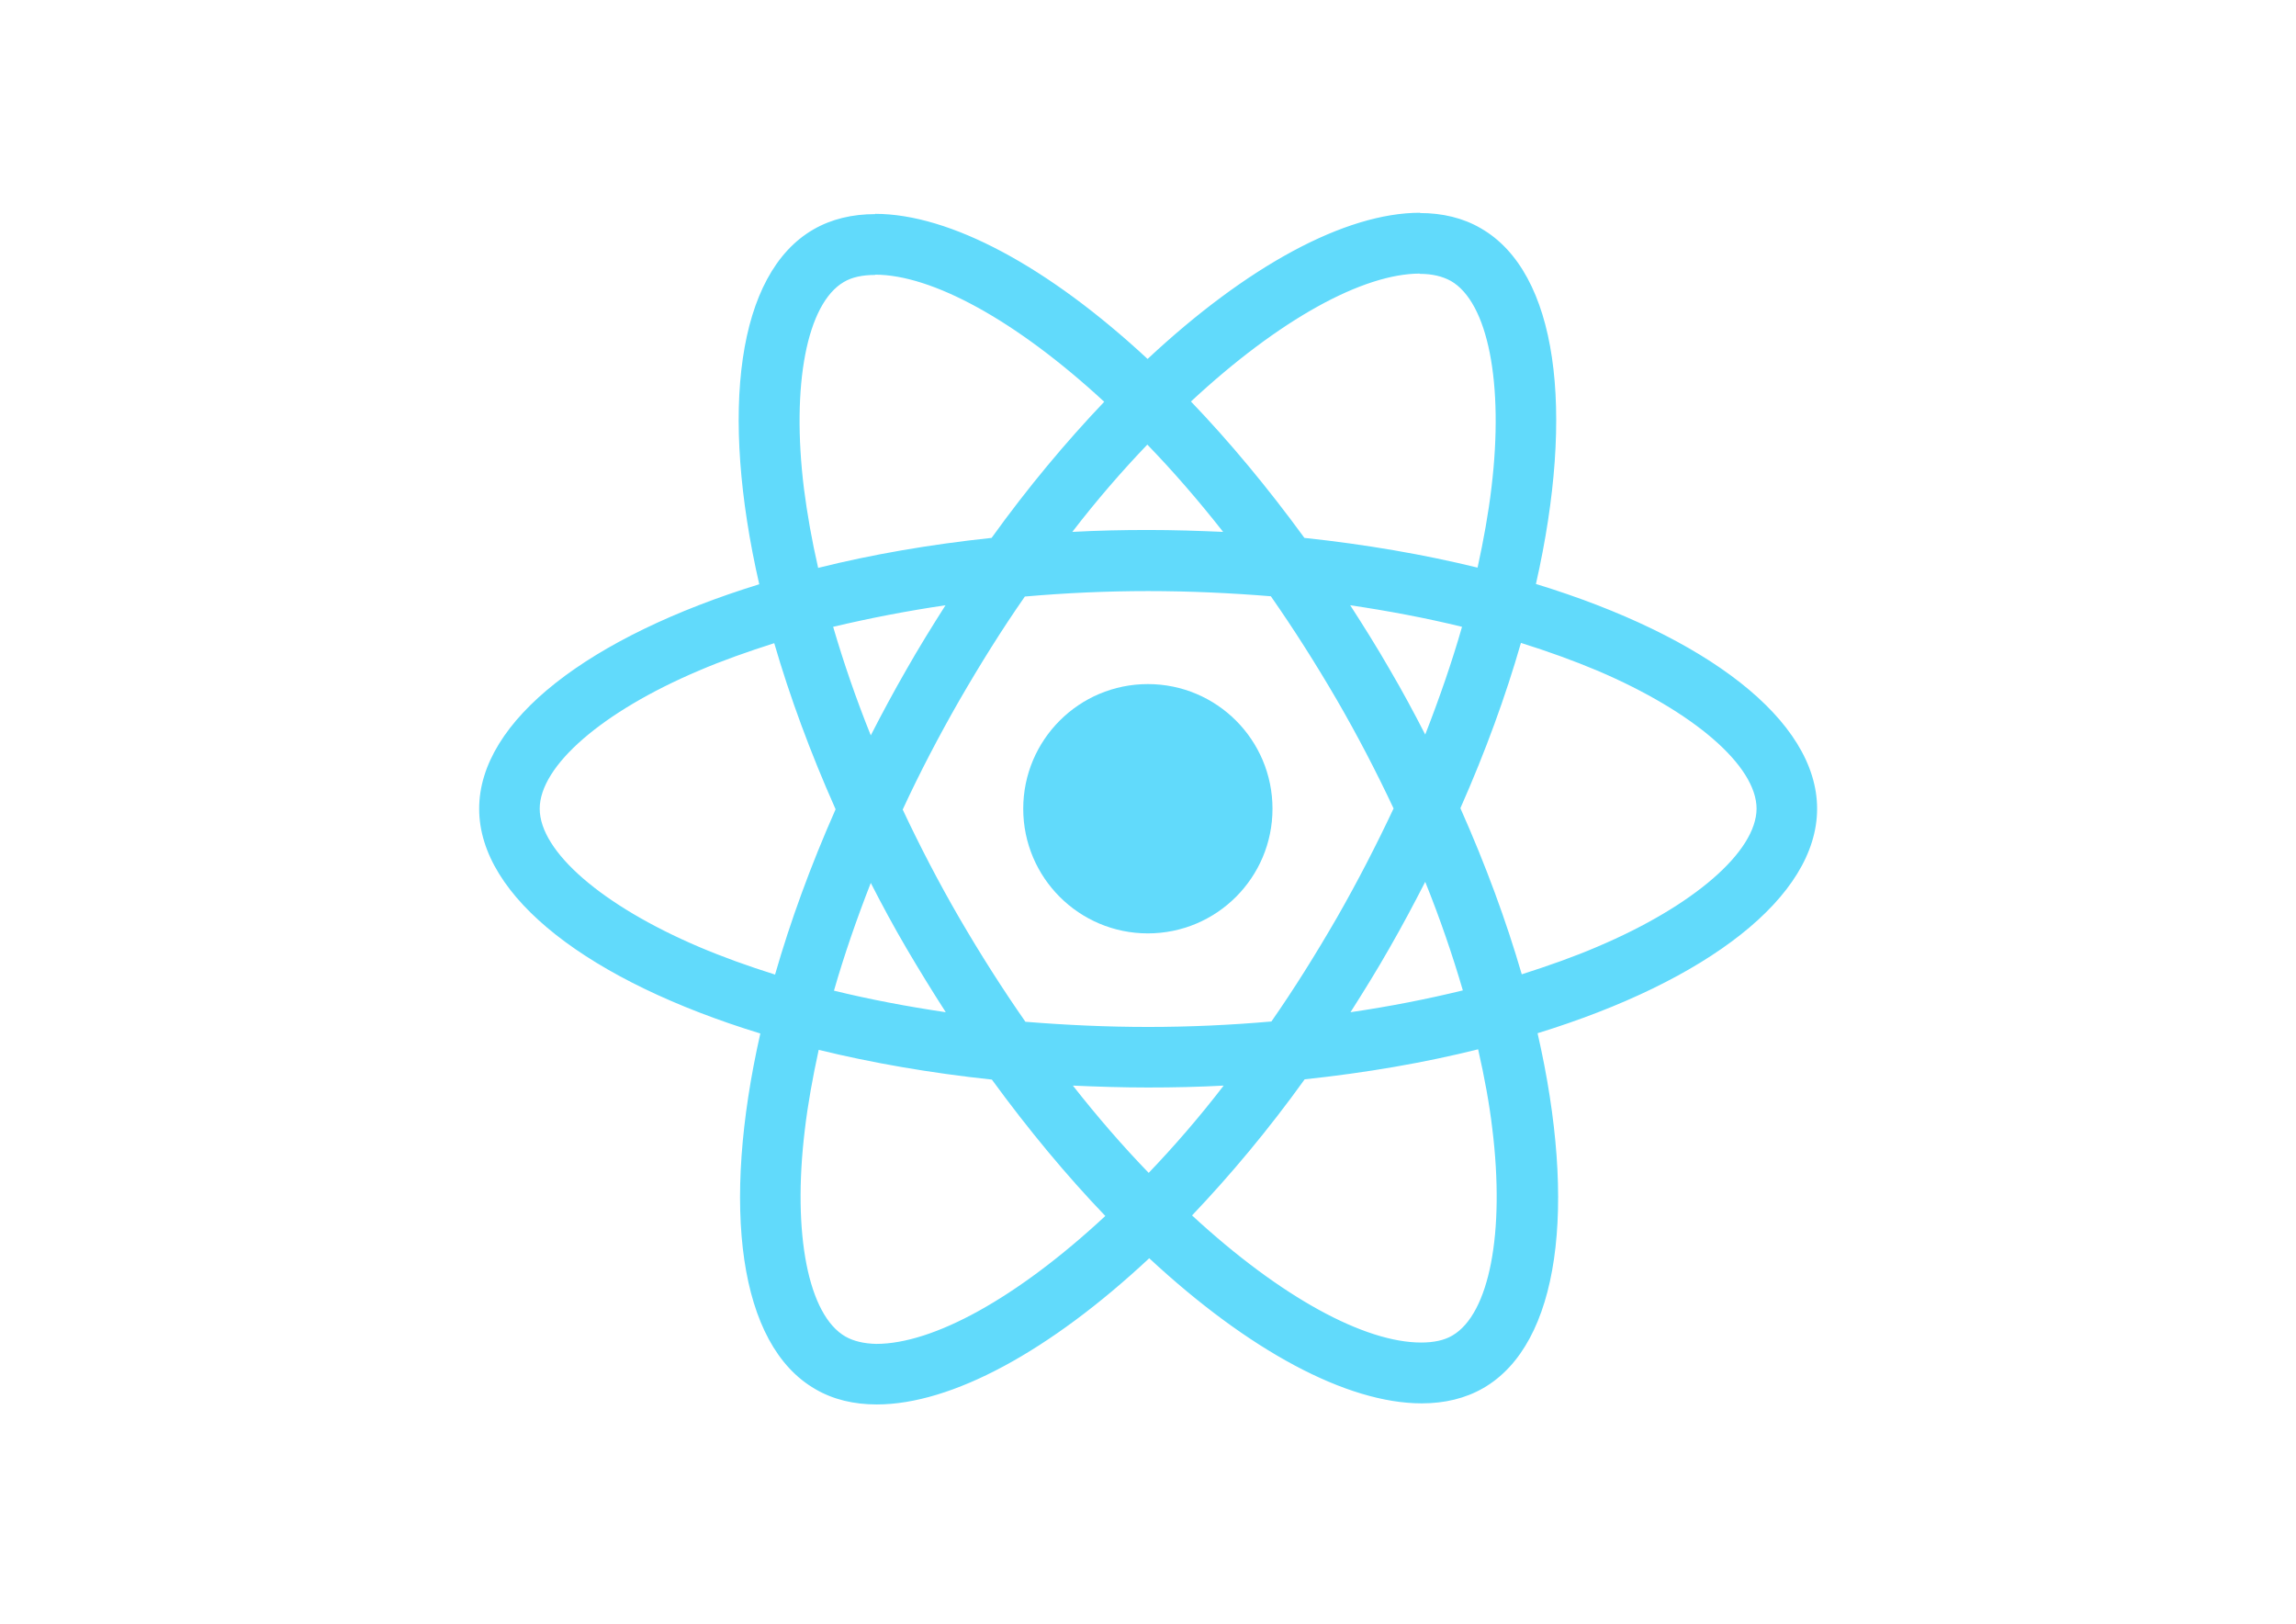
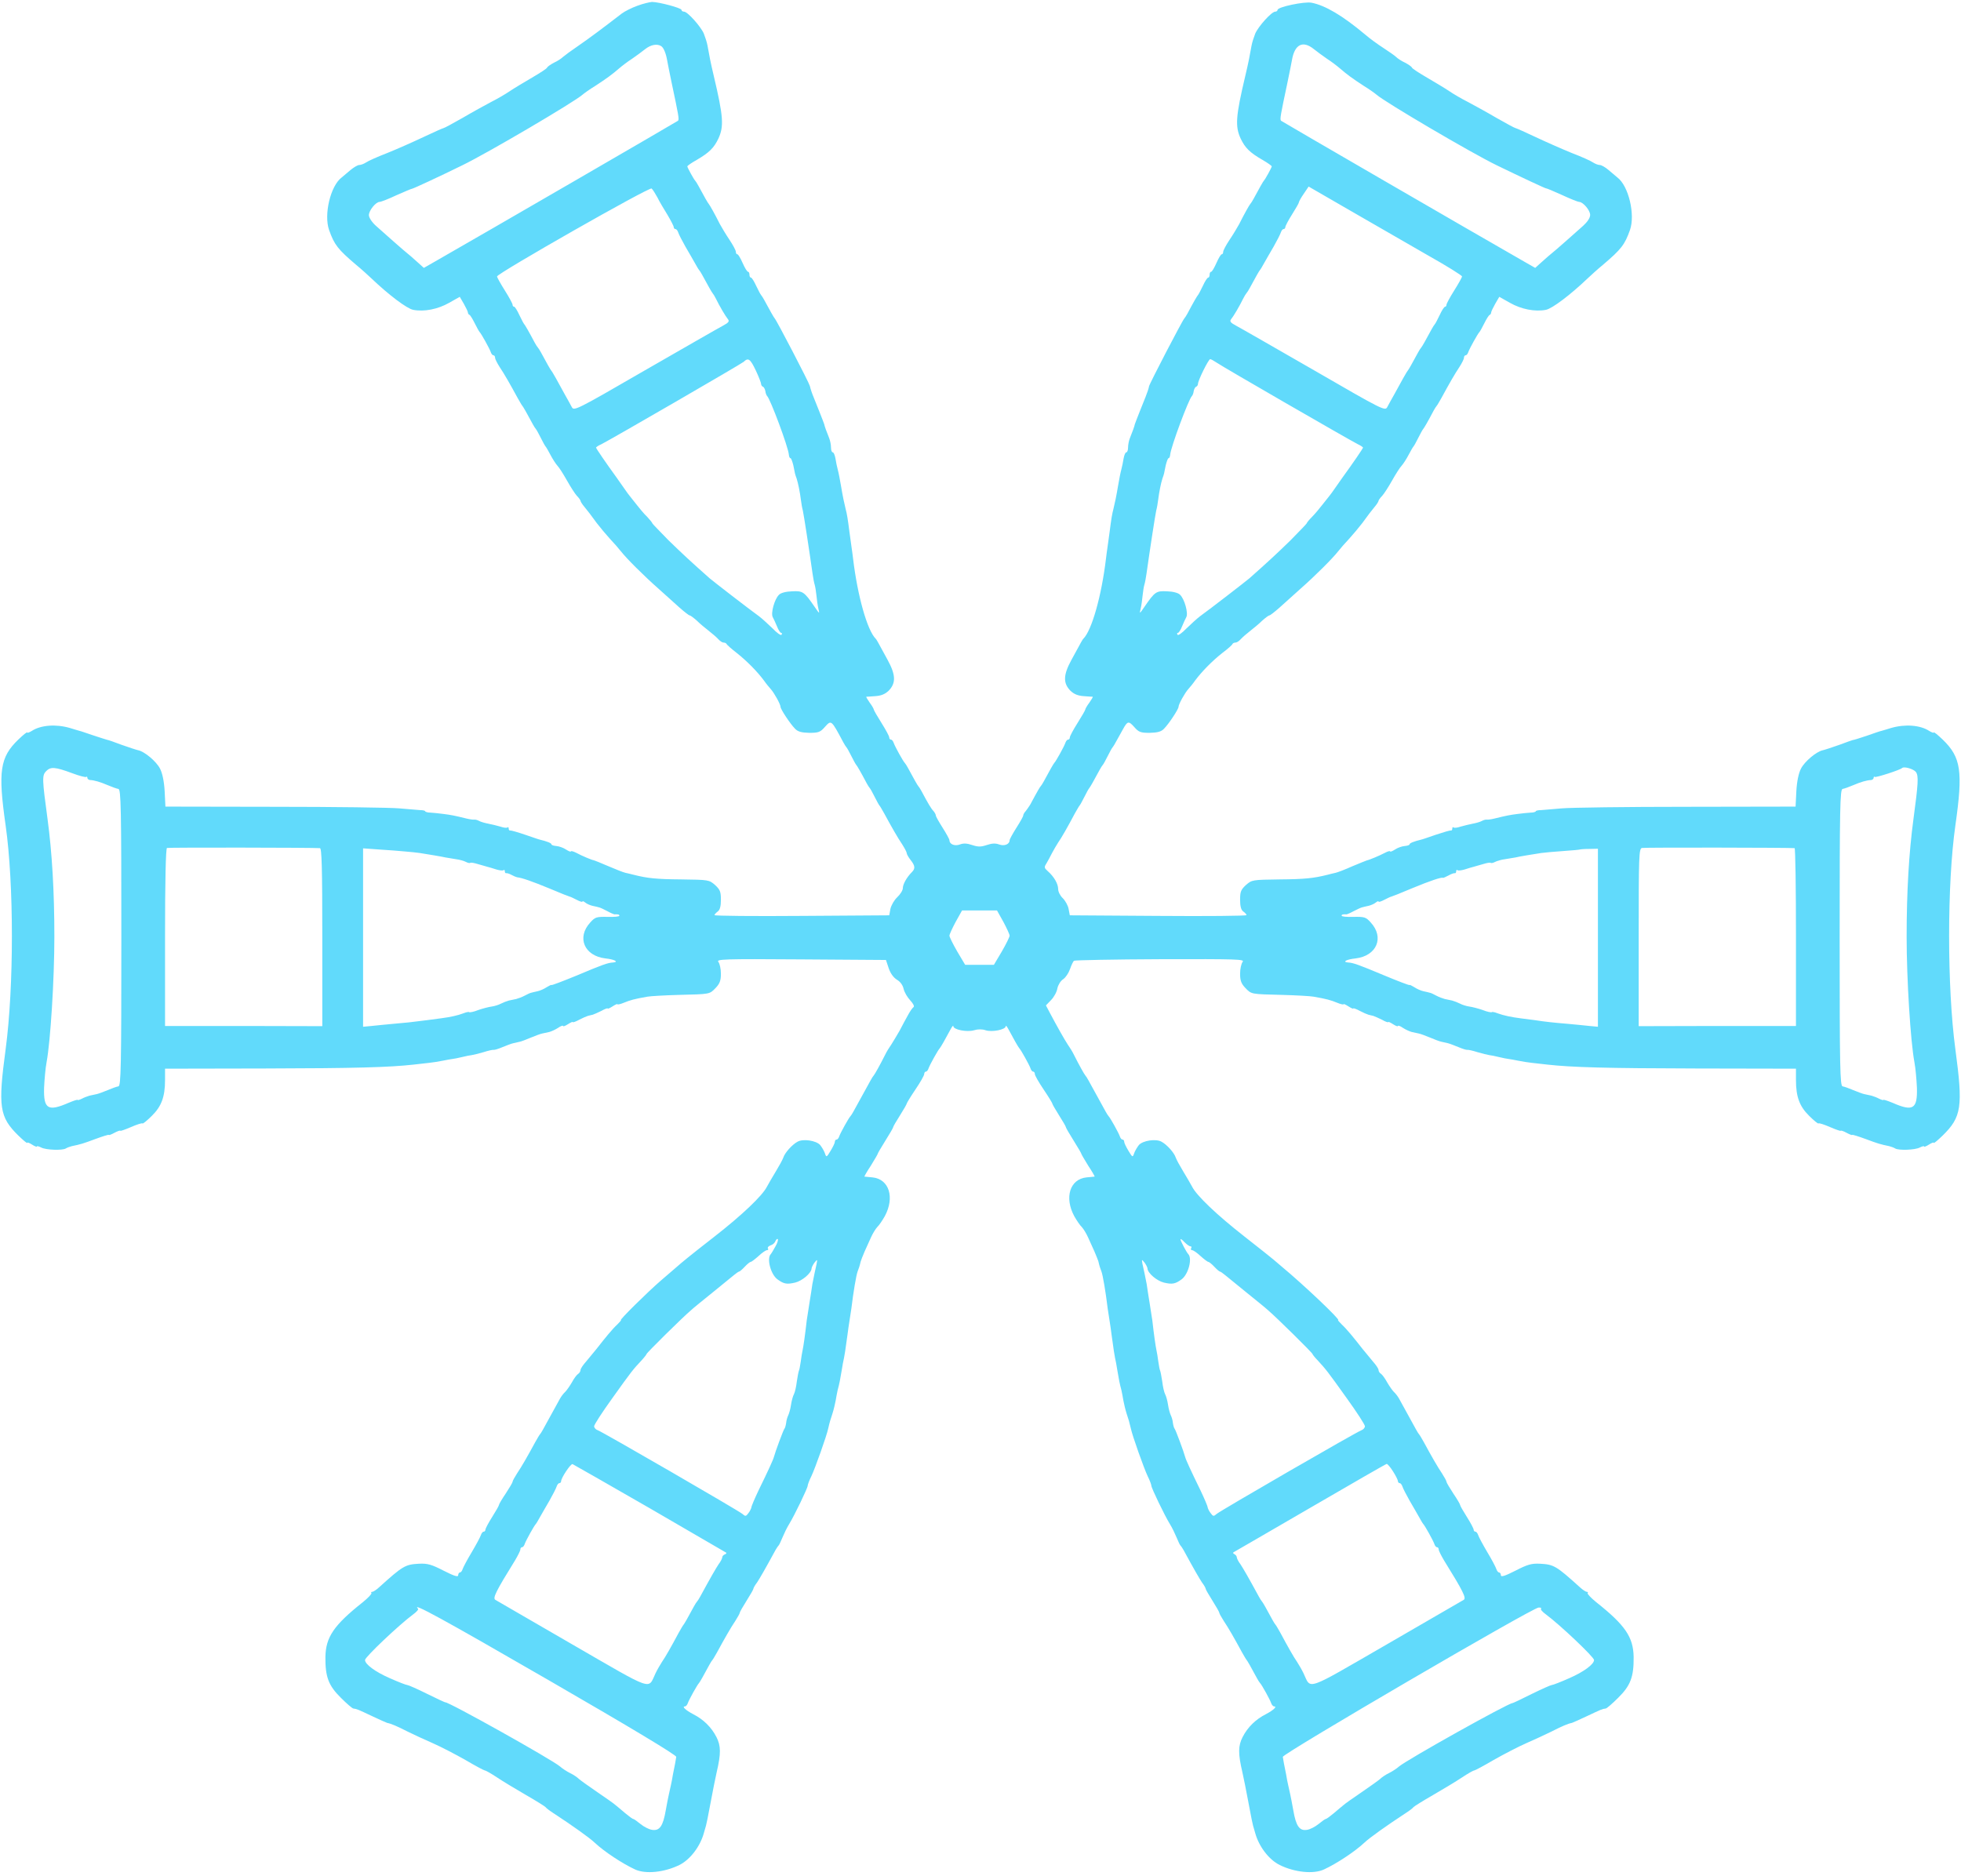
- <svg xmlns="http://www.w3.org/2000/svg" viewBox="0 0 841.9 595.3">
-   <g fill="#61DAFB">
-     <path d="M666.3 296.5c0-32.5-40.7-63.3-103.1-82.4 14.4-63.6 8-114.2-20.2-130.4-6.5-3.8-14.1-5.6-22.4-5.6v22.3c4.6 0 8.3.9 11.4 2.6 13.6 7.8 19.5 37.5 14.9 75.7-1.1 9.4-2.9 19.3-5.1 29.4-19.6-4.8-41-8.5-63.5-10.9-13.5-18.5-27.5-35.3-41.6-50 32.6-30.3 63.2-46.9 84-46.9V78c-27.5 0-63.5 19.6-99.9 53.6-36.4-33.8-72.4-53.2-99.9-53.2v22.3c20.7 0 51.4 16.5 84 46.6-14 14.7-28 31.4-41.3 49.9-22.6 2.4-44 6.1-63.6 11-2.3-10-4-19.7-5.2-29-4.7-38.2 1.1-67.9 14.6-75.8 3-1.8 6.9-2.6 11.5-2.6V78.5c-8.4 0-16 1.8-22.6 5.6-28.1 16.2-34.4 66.7-19.9 130.1-62.2 19.2-102.7 49.9-102.7 82.3 0 32.5 40.7 63.3 103.1 82.4-14.4 63.6-8 114.2 20.2 130.4 6.5 3.8 14.1 5.6 22.5 5.6 27.5 0 63.5-19.6 99.9-53.6 36.4 33.8 72.4 53.2 99.9 53.2 8.4 0 16-1.8 22.6-5.6 28.1-16.2 34.4-66.7 19.9-130.1 62-19.1 102.5-49.9 102.5-82.3zm-130.2-66.7c-3.7 12.9-8.3 26.2-13.5 39.5-4.1-8-8.4-16-13.1-24-4.6-8-9.5-15.8-14.4-23.4 14.2 2.1 27.9 4.7 41 7.9zm-45.8 106.5c-7.8 13.5-15.8 26.3-24.1 38.2-14.9 1.3-30 2-45.2 2-15.1 0-30.2-.7-45-1.9-8.3-11.9-16.4-24.6-24.2-38-7.6-13.1-14.5-26.4-20.8-39.8 6.2-13.4 13.2-26.8 20.7-39.9 7.8-13.5 15.8-26.3 24.1-38.2 14.9-1.3 30-2 45.2-2 15.1 0 30.2.7 45 1.9 8.3 11.9 16.4 24.6 24.2 38 7.6 13.1 14.5 26.4 20.8 39.8-6.3 13.4-13.2 26.8-20.7 39.9zm32.3-13c5.4 13.4 10 26.8 13.8 39.8-13.1 3.2-26.9 5.9-41.2 8 4.9-7.7 9.8-15.6 14.4-23.7 4.6-8 8.9-16.1 13-24.1zM421.2 430c-9.3-9.6-18.6-20.3-27.8-32 9 .4 18.2.7 27.5.7 9.4 0 18.7-.2 27.8-.7-9 11.7-18.3 22.4-27.5 32zm-74.4-58.9c-14.2-2.1-27.9-4.7-41-7.9 3.7-12.9 8.3-26.2 13.5-39.5 4.1 8 8.4 16 13.1 24 4.7 8 9.5 15.8 14.4 23.4zM420.7 163c9.3 9.6 18.6 20.3 27.8 32-9-.4-18.2-.7-27.5-.7-9.4 0-18.7.2-27.8.7 9-11.7 18.3-22.4 27.5-32zm-74 58.9c-4.9 7.7-9.8 15.6-14.4 23.7-4.6 8-8.9 16-13 24-5.4-13.4-10-26.8-13.8-39.8 13.1-3.1 26.9-5.8 41.2-7.9zm-90.5 125.2c-35.4-15.1-58.3-34.9-58.3-50.6 0-15.7 22.9-35.6 58.3-50.6 8.6-3.7 18-7 27.7-10.1 5.7 19.6 13.2 40 22.5 60.9-9.2 20.8-16.6 41.1-22.2 60.6-9.9-3.1-19.3-6.5-28-10.2zM310 490c-13.6-7.8-19.5-37.5-14.9-75.7 1.1-9.4 2.9-19.3 5.1-29.4 19.6 4.8 41 8.5 63.5 10.9 13.5 18.5 27.5 35.3 41.6 50-32.6 30.3-63.2 46.9-84 46.9-4.5-.1-8.3-1-11.3-2.7zm237.2-76.2c4.7 38.2-1.1 67.9-14.6 75.8-3 1.8-6.9 2.6-11.5 2.6-20.7 0-51.4-16.5-84-46.6 14-14.7 28-31.4 41.3-49.9 22.6-2.4 44-6.1 63.6-11 2.3 10.1 4.1 19.8 5.2 29.1zm38.5-66.7c-8.6 3.7-18 7-27.7 10.1-5.7-19.6-13.2-40-22.5-60.9 9.2-20.8 16.6-41.1 22.2-60.6 9.9 3.1 19.3 6.5 28.1 10.2 35.4 15.1 58.3 34.9 58.3 50.6-.1 15.7-23 35.6-58.4 50.6zM320.8 78.4z" />
-     <circle cx="420.9" cy="296.5" r="45.7" />
-     <path d="M520.5 78.1z" />
+ <svg xmlns="http://www.w3.org/2000/svg" version="1.0" width="1010pt" height="966pt" viewBox="0 0 1010 966" preserveAspectRatio="xMidYMid meet">
+   <g transform="translate(0,966) scale(0.1,-0.1)" fill="#61DAFB" stroke="none">
+     <path d="M3282 9630 c-28 -10 -64 -28 -80 -40 -97 -75 -171 -130 -225 -167 -34 -23 -69 -49 -77 -56 -8 -8 -29 -22 -47 -30 -17 -9 -33 -20 -35 -25 -1 -5 -37 -28 -78 -52 -41 -24 -93 -55 -115 -70 -22 -15 -65 -40 -95 -55 -30 -16 -96 -52 -147 -82 -51 -29 -95 -53 -99 -53 -3 0 -50 -21 -103 -46 -53 -25 -136 -62 -186 -82 -49 -19 -99 -41 -110 -49 -11 -7 -26 -13 -35 -13 -8 0 -28 -12 -45 -26 -16 -14 -37 -31 -45 -38 -58 -43 -93 -192 -65 -271 27 -76 45 -99 139 -179 27 -22 63 -55 80 -71 88 -84 182 -155 214 -161 56 -11 127 3 185 36 l55 31 21 -36 c11 -20 21 -40 21 -45 0 -4 3 -10 8 -12 4 -1 16 -21 27 -43 11 -22 22 -42 25 -45 9 -9 51 -85 57 -102 3 -10 9 -18 14 -18 5 0 9 -6 9 -13 0 -7 11 -28 23 -47 23 -34 54 -88 93 -160 11 -19 21 -37 24 -40 4 -4 24 -39 54 -95 6 -11 13 -22 16 -25 3 -3 14 -23 25 -45 11 -22 22 -42 25 -45 3 -3 14 -22 25 -43 11 -21 27 -46 36 -56 9 -9 31 -44 49 -76 18 -32 41 -68 51 -79 11 -11 19 -23 19 -26 0 -4 9 -18 20 -31 24 -29 27 -34 64 -84 17 -22 47 -58 67 -80 21 -22 46 -51 57 -65 28 -36 118 -126 193 -192 35 -32 84 -75 109 -98 25 -22 48 -40 52 -40 4 0 20 -12 37 -27 16 -16 44 -39 62 -53 18 -14 40 -33 48 -42 9 -10 21 -18 27 -18 7 0 14 -3 16 -7 2 -5 26 -26 53 -47 52 -41 106 -96 140 -142 11 -16 27 -35 35 -44 18 -20 50 -78 50 -91 0 -12 50 -88 75 -113 14 -15 33 -20 73 -21 47 0 57 3 81 31 33 36 32 37 95 -81 6 -11 13 -22 16 -25 3 -3 14 -23 25 -45 11 -22 22 -42 25 -45 4 -4 24 -38 54 -95 6 -11 13 -22 16 -25 3 -3 14 -23 25 -45 11 -22 22 -42 25 -45 3 -3 13 -21 24 -40 39 -72 70 -126 93 -160 12 -19 23 -39 23 -45 0 -5 9 -21 20 -35 23 -29 25 -44 7 -62 -27 -27 -47 -63 -47 -83 0 -11 -13 -32 -29 -47 -16 -15 -31 -42 -35 -60 l-6 -33 -450 -3 c-248 -2 -450 0 -450 4 0 4 8 12 17 19 11 8 16 27 16 60 0 41 -4 52 -30 76 -31 27 -33 27 -175 29 -129 1 -174 6 -245 24 -13 3 -31 8 -42 10 -10 2 -50 18 -90 35 -39 17 -72 30 -74 30 -4 -1 -62 23 -89 38 -16 8 -28 11 -28 7 0 -3 -11 1 -25 10 -13 9 -36 17 -50 18 -14 1 -25 5 -25 9 0 6 -23 15 -60 24 -3 0 -36 12 -75 25 -38 13 -73 23 -77 22 -5 -1 -8 3 -8 10 0 6 -3 9 -6 6 -3 -4 -20 -2 -37 4 -18 5 -45 12 -62 15 -16 3 -38 9 -47 14 -9 5 -21 8 -25 7 -4 -1 -21 1 -38 5 -65 16 -81 19 -120 24 -22 3 -52 6 -67 7 -16 0 -28 4 -28 7 0 3 -12 6 -27 6 -16 1 -64 5 -108 9 -44 4 -333 8 -641 8 l-562 1 -4 80 c-3 52 -12 93 -24 116 -19 37 -79 87 -111 94 -10 2 -49 15 -86 28 -37 14 -71 26 -75 26 -4 1 -36 11 -72 23 -36 12 -67 23 -70 23 -3 1 -25 7 -50 15 -72 21 -150 15 -196 -15 -13 -8 -24 -12 -24 -8 0 4 -21 -13 -46 -37 -94 -91 -105 -162 -65 -442 43 -302 43 -832 0 -1153 -40 -297 -32 -349 66 -445 25 -24 45 -41 45 -37 0 4 11 0 25 -9 14 -9 25 -13 25 -10 0 4 10 1 22 -5 24 -13 109 -16 127 -5 6 4 20 9 31 12 44 9 58 13 122 37 38 14 68 23 68 21 0 -3 14 2 30 11 17 9 30 13 30 10 0 -2 24 6 54 19 30 13 57 22 60 19 2 -3 24 15 48 39 50 49 68 99 68 184 l0 59 513 1 c467 1 642 6 767 20 25 3 61 7 80 9 19 2 51 7 70 11 19 4 42 8 50 9 8 1 31 5 50 10 19 5 42 9 50 10 8 1 35 8 60 15 25 8 48 13 53 12 4 -1 24 5 45 14 20 8 45 18 55 20 9 2 25 6 35 8 9 2 35 12 56 21 22 9 48 19 58 21 10 2 27 6 37 8 11 3 31 12 45 21 14 10 26 14 26 10 0 -4 11 0 25 9 14 9 25 14 25 11 0 -3 15 2 33 12 17 9 38 18 45 20 6 2 18 4 25 6 6 2 27 11 45 20 17 10 32 15 32 12 0 -3 11 2 25 11 14 9 25 14 25 11 0 -3 15 0 34 8 32 13 52 19 121 31 17 3 89 7 160 9 164 4 159 3 191 36 21 22 27 38 27 73 0 25 -6 52 -13 61 -12 14 25 16 425 13 l438 -3 14 -42 c9 -27 25 -49 43 -60 17 -10 30 -28 34 -47 4 -17 19 -43 34 -59 15 -16 23 -31 17 -35 -6 -4 -19 -23 -29 -42 -11 -19 -30 -55 -43 -80 -14 -24 -33 -56 -42 -70 -10 -14 -25 -38 -33 -55 -24 -48 -53 -100 -58 -105 -3 -3 -10 -14 -16 -25 -6 -11 -26 -47 -44 -80 -18 -33 -38 -69 -44 -80 -6 -11 -13 -22 -16 -25 -9 -9 -51 -85 -57 -102 -3 -10 -9 -18 -14 -18 -5 0 -9 -5 -9 -11 0 -7 -10 -27 -22 -47 -21 -35 -22 -35 -30 -11 -5 13 -16 31 -24 41 -21 23 -87 33 -116 17 -28 -15 -66 -57 -74 -83 -4 -11 -21 -42 -38 -70 -17 -28 -38 -64 -46 -79 -23 -46 -128 -146 -269 -256 -131 -102 -167 -132 -200 -161 -9 -8 -45 -39 -79 -68 -67 -58 -213 -202 -204 -202 3 0 -6 -10 -19 -23 -24 -22 -61 -67 -107 -126 -13 -16 -36 -44 -52 -63 -16 -18 -30 -38 -30 -45 0 -7 -6 -16 -12 -20 -7 -4 -22 -24 -32 -43 -11 -19 -27 -42 -35 -50 -9 -8 -21 -24 -27 -35 -6 -11 -26 -47 -44 -80 -18 -33 -38 -69 -44 -80 -6 -11 -13 -22 -16 -25 -3 -3 -13 -21 -24 -40 -39 -72 -70 -126 -93 -160 -12 -19 -23 -38 -23 -43 0 -4 -16 -31 -35 -60 -19 -28 -35 -55 -35 -59 0 -4 -16 -32 -35 -62 -19 -30 -35 -60 -35 -66 0 -5 -4 -10 -9 -10 -5 0 -11 -8 -14 -17 -3 -10 -24 -49 -47 -88 -23 -38 -44 -78 -47 -87 -3 -10 -9 -18 -14 -18 -5 0 -9 -7 -9 -14 0 -11 -20 -5 -75 23 -62 32 -83 38 -126 36 -72 -4 -83 -10 -207 -122 -14 -13 -30 -23 -35 -23 -6 0 -7 -3 -4 -6 3 -4 -17 -25 -44 -47 -150 -119 -191 -180 -193 -282 -1 -103 16 -148 80 -211 30 -30 59 -55 64 -55 18 -2 24 -5 94 -38 38 -18 74 -34 80 -36 21 -4 51 -17 106 -45 30 -15 89 -42 130 -60 41 -18 116 -57 167 -86 51 -30 96 -54 100 -54 5 0 33 -16 63 -36 30 -20 98 -61 150 -91 52 -30 97 -58 100 -62 3 -5 23 -20 45 -34 93 -61 182 -124 209 -150 48 -45 142 -107 207 -137 54 -25 151 -15 228 23 55 27 107 95 126 164 5 16 9 33 11 38 3 11 9 39 25 125 15 79 19 99 30 150 23 98 22 137 -1 182 -26 51 -67 91 -120 118 -38 20 -60 40 -42 40 5 0 12 8 15 18 6 17 48 93 57 102 4 4 24 39 54 95 6 11 13 22 16 25 3 3 13 21 24 40 39 72 70 126 93 160 12 19 23 38 23 42 0 4 16 32 35 62 19 30 35 58 35 61 0 4 8 19 19 33 15 23 39 64 95 167 6 11 14 22 17 25 3 3 11 21 19 40 8 19 23 51 35 70 27 44 95 185 95 197 0 5 8 27 19 49 19 40 79 208 87 247 8 35 10 40 22 77 6 19 13 49 16 65 3 17 7 40 10 53 10 37 13 55 21 102 4 25 9 54 12 65 4 19 6 34 18 120 3 22 7 54 10 70 3 17 7 46 10 65 10 84 25 172 32 190 6 15 11 30 16 52 2 7 11 30 20 51 9 20 24 53 33 73 9 20 23 43 32 53 10 9 27 35 39 56 52 96 23 191 -63 200 -21 2 -40 4 -42 4 -1 1 13 26 33 56 19 31 35 58 35 60 0 3 18 34 40 69 22 35 40 66 40 69 0 4 16 31 35 61 19 30 35 58 35 61 0 3 20 36 45 73 25 37 45 72 45 79 0 7 4 13 9 13 5 0 11 8 14 18 6 17 48 93 57 102 5 5 31 51 56 98 8 15 14 22 14 16 0 -18 70 -32 107 -21 19 6 42 6 59 0 33 -11 104 3 104 21 0 6 6 -1 14 -16 25 -47 51 -93 56 -98 9 -9 51 -85 57 -102 3 -10 9 -18 14 -18 5 0 9 -6 9 -13 0 -7 20 -42 45 -79 25 -37 45 -70 45 -73 0 -3 16 -31 35 -61 19 -30 35 -57 35 -61 0 -3 18 -34 40 -69 22 -35 40 -66 40 -69 0 -2 16 -29 35 -60 20 -30 34 -55 33 -56 -2 0 -21 -2 -42 -4 -86 -9 -115 -104 -63 -200 12 -21 29 -47 39 -56 9 -10 23 -33 32 -53 9 -20 24 -53 33 -73 9 -21 18 -44 20 -50 5 -23 10 -38 16 -53 7 -18 22 -106 32 -190 3 -19 7 -48 10 -65 3 -16 7 -48 10 -70 12 -86 14 -101 18 -120 3 -11 8 -40 12 -65 8 -47 11 -65 21 -102 3 -13 7 -36 10 -53 3 -16 10 -46 16 -65 12 -37 14 -42 22 -77 8 -39 68 -207 87 -247 11 -22 19 -44 19 -49 0 -12 68 -153 95 -197 12 -19 27 -51 35 -70 8 -19 16 -37 19 -40 3 -3 11 -14 17 -25 56 -103 80 -144 95 -167 11 -14 19 -29 19 -33 0 -3 16 -31 35 -61 19 -30 35 -58 35 -62 0 -4 11 -23 23 -42 23 -34 54 -88 93 -160 11 -19 21 -37 24 -40 4 -4 24 -39 54 -95 6 -11 13 -22 16 -25 9 -9 51 -85 57 -103 3 -9 10 -17 15 -17 18 0 -4 -20 -42 -40 -53 -27 -94 -67 -120 -118 -23 -45 -24 -84 -1 -182 11 -51 15 -71 30 -150 16 -86 22 -114 25 -125 2 -5 6 -22 11 -38 19 -69 71 -137 126 -164 77 -38 174 -48 228 -23 65 30 159 92 207 137 27 26 116 89 209 150 22 14 42 29 45 34 3 4 48 32 100 62 52 30 120 71 150 91 30 20 58 36 63 36 4 0 49 24 100 54 51 29 126 68 167 86 41 18 100 45 130 60 55 28 85 41 106 45 6 2 42 18 80 36 70 33 76 36 94 38 5 0 34 25 64 55 64 63 81 108 80 211 -2 102 -43 163 -193 282 -27 22 -47 43 -44 47 3 3 2 6 -4 6 -5 0 -21 10 -35 23 -124 112 -135 118 -207 122 -43 2 -64 -4 -126 -36 -55 -28 -75 -34 -75 -23 0 7 -4 14 -9 14 -5 0 -11 8 -14 17 -3 10 -24 50 -47 88 -23 39 -44 78 -47 88 -3 9 -9 17 -14 17 -5 0 -9 5 -9 10 0 6 -16 36 -35 66 -19 30 -35 58 -35 62 0 4 -16 31 -35 59 -19 29 -35 56 -35 60 0 5 -11 24 -23 43 -23 34 -54 88 -93 160 -11 19 -21 37 -24 40 -3 3 -10 14 -16 25 -6 11 -26 47 -44 80 -18 33 -38 69 -44 80 -6 11 -18 27 -27 35 -8 8 -24 31 -35 50 -10 19 -25 39 -31 43 -7 4 -13 13 -13 20 0 7 -14 27 -30 45 -16 19 -39 47 -52 63 -46 59 -83 104 -107 126 -13 13 -22 23 -19 23 14 0 -180 184 -290 275 -13 11 -32 27 -41 35 -9 8 -77 62 -151 120 -142 111 -247 211 -270 257 -8 15 -29 51 -46 79 -17 28 -34 59 -38 70 -8 26 -46 68 -74 83 -29 16 -95 6 -116 -17 -8 -10 -19 -28 -24 -41 -8 -24 -9 -24 -30 11 -12 20 -22 40 -22 47 0 6 -4 11 -9 11 -5 0 -11 8 -14 18 -6 17 -48 93 -57 102 -3 3 -10 14 -16 25 -6 11 -26 47 -44 80 -18 33 -38 69 -44 80 -6 11 -13 22 -16 25 -5 5 -34 57 -58 105 -8 17 -23 41 -33 55 -17 26 -55 93 -92 163 l-20 38 26 27 c15 15 30 42 33 61 4 18 17 39 30 47 13 9 28 32 35 52 7 20 16 40 21 43 5 3 205 7 445 8 397 1 435 0 423 -14 -7 -9 -13 -36 -13 -61 0 -35 6 -51 27 -73 32 -33 27 -32 191 -36 72 -2 144 -6 160 -9 69 -12 89 -18 121 -31 19 -8 34 -11 34 -8 0 3 11 -2 25 -11 14 -9 25 -14 25 -11 0 3 15 -2 33 -12 17 -9 38 -18 45 -20 6 -2 18 -4 25 -6 6 -2 27 -11 45 -20 17 -10 32 -15 32 -12 0 3 11 -2 25 -11 14 -9 25 -13 25 -9 0 4 12 0 26 -10 14 -9 34 -18 45 -21 10 -2 27 -6 37 -8 10 -2 36 -12 58 -21 21 -9 47 -19 57 -21 9 -2 25 -6 35 -8 9 -2 34 -12 54 -20 21 -9 41 -15 45 -14 5 1 28 -4 53 -12 25 -7 52 -14 60 -15 8 -1 31 -5 50 -10 19 -5 42 -9 50 -10 8 -1 31 -5 50 -9 19 -4 51 -9 70 -11 19 -2 55 -6 80 -9 125 -14 300 -19 768 -20 l512 -1 0 -59 c0 -85 18 -135 68 -184 24 -24 46 -42 48 -39 3 3 30 -6 60 -19 30 -13 54 -21 54 -19 0 3 14 -1 30 -10 17 -9 30 -14 30 -11 0 2 30 -7 68 -21 64 -24 78 -28 122 -37 11 -3 25 -8 31 -12 18 -11 103 -8 127 5 12 6 22 9 22 5 0 -3 11 1 25 10 14 9 25 13 25 9 0 -4 20 13 45 37 98 96 106 148 66 445 -43 321 -43 851 0 1153 40 280 29 351 -65 442 -25 24 -46 41 -46 37 0 -4 -11 0 -24 8 -46 30 -124 36 -196 15 -25 -8 -47 -14 -50 -15 -3 0 -36 -11 -75 -25 -38 -13 -71 -23 -72 -22 -1 0 -33 -11 -70 -25 -37 -13 -76 -26 -86 -28 -32 -7 -92 -57 -111 -94 -12 -23 -21 -64 -24 -116 l-4 -80 -562 -1 c-308 0 -597 -4 -641 -8 -44 -4 -92 -8 -107 -9 -16 0 -28 -3 -28 -6 0 -3 -12 -7 -27 -7 -16 -1 -46 -4 -68 -7 -39 -5 -55 -8 -120 -24 -16 -4 -34 -6 -38 -5 -4 1 -16 -2 -25 -7 -9 -5 -30 -11 -47 -14 -16 -3 -44 -10 -62 -15 -17 -6 -34 -8 -37 -4 -3 3 -6 0 -6 -6 0 -7 -3 -11 -7 -10 -5 1 -39 -9 -78 -22 -38 -13 -72 -25 -75 -25 -37 -9 -60 -18 -60 -24 0 -4 -11 -8 -25 -9 -14 -1 -37 -9 -50 -18 -14 -9 -25 -13 -25 -10 0 4 -12 1 -27 -7 -28 -15 -84 -38 -93 -39 -3 -1 -36 -14 -74 -30 -38 -17 -77 -32 -87 -34 -11 -2 -29 -7 -41 -10 -72 -18 -117 -23 -246 -24 -142 -2 -144 -2 -175 -29 -26 -24 -30 -35 -30 -76 0 -33 5 -52 16 -60 10 -7 17 -15 17 -19 0 -4 -205 -6 -455 -4 l-455 3 -6 32 c-3 18 -17 43 -30 56 -13 12 -24 33 -24 47 0 27 -21 64 -54 93 -18 16 -19 20 -6 40 7 12 20 36 28 52 9 17 23 41 32 55 17 24 49 80 86 150 11 19 21 37 24 40 3 3 14 23 25 45 11 22 22 42 25 45 4 4 24 39 54 95 6 11 13 22 16 25 3 3 14 23 25 45 11 22 22 42 25 45 3 3 14 21 24 40 11 19 24 44 30 54 23 42 29 43 57 12 24 -28 34 -31 81 -31 40 1 59 6 73 21 25 25 75 101 75 113 0 13 32 71 50 91 8 9 24 28 35 44 34 46 88 101 140 142 28 21 52 42 53 47 2 4 9 7 16 7 6 0 18 8 27 18 8 9 30 28 48 42 18 14 46 37 62 53 17 15 33 27 37 27 4 0 27 18 52 40 25 23 74 66 109 98 75 66 165 156 193 192 11 14 36 43 57 65 20 22 50 58 67 80 37 50 40 55 64 84 11 13 20 27 20 31 0 3 8 15 19 26 10 11 33 47 51 79 18 32 40 67 49 76 9 10 25 35 36 56 11 21 22 40 25 43 3 3 14 23 25 45 11 22 22 42 25 45 4 4 24 38 54 95 6 11 13 22 16 25 3 3 13 21 24 40 39 72 70 126 93 160 12 19 23 40 23 47 0 7 4 13 9 13 5 0 11 8 14 18 6 17 48 93 57 102 3 3 14 23 25 45 11 22 23 42 28 43 4 2 7 8 7 12 0 5 10 25 21 45 l21 36 55 -31 c58 -33 129 -47 185 -36 32 6 126 77 214 161 17 16 53 49 80 71 94 80 112 103 139 179 28 79 -7 228 -65 271 -8 7 -28 24 -45 38 -16 14 -37 26 -45 26 -9 0 -24 6 -35 13 -11 8 -60 30 -110 49 -49 20 -133 57 -186 82 -53 25 -100 46 -103 46 -4 0 -48 24 -99 53 -51 30 -117 66 -147 82 -30 15 -73 40 -95 55 -22 15 -74 46 -115 70 -41 24 -77 47 -78 52 -2 5 -18 16 -35 25 -18 8 -39 22 -47 30 -8 8 -38 28 -65 46 -28 18 -71 49 -95 70 -116 97 -204 149 -275 163 -38 7 -175 -22 -175 -37 0 -5 -6 -9 -12 -9 -19 0 -87 -76 -103 -113 -7 -18 -16 -45 -19 -62 -9 -51 -16 -88 -32 -155 -50 -211 -53 -261 -24 -324 23 -48 47 -72 113 -110 26 -15 47 -30 47 -33 0 -6 -33 -66 -40 -73 -4 -4 -24 -39 -54 -95 -6 -11 -13 -22 -16 -25 -5 -5 -33 -55 -58 -105 -9 -16 -30 -52 -49 -80 -18 -27 -33 -55 -33 -62 0 -7 -3 -13 -8 -13 -4 0 -16 -20 -27 -45 -11 -25 -23 -45 -27 -45 -5 0 -8 -7 -8 -15 0 -8 -3 -15 -7 -15 -5 0 -17 -19 -28 -43 -11 -23 -22 -44 -25 -47 -4 -4 -24 -38 -54 -95 -6 -11 -13 -22 -16 -25 -10 -10 -180 -337 -182 -350 -1 -9 -10 -35 -18 -55 -4 -11 -18 -45 -30 -75 -12 -30 -23 -59 -25 -65 -2 -11 -12 -38 -26 -73 -5 -13 -9 -34 -9 -47 0 -14 -4 -25 -9 -25 -5 0 -11 -15 -14 -32 -3 -18 -8 -44 -12 -58 -4 -14 -11 -50 -16 -80 -11 -65 -16 -86 -24 -120 -8 -31 -11 -50 -20 -120 -4 -30 -9 -66 -11 -80 -2 -14 -6 -41 -8 -60 -23 -191 -73 -367 -116 -410 -5 -5 -6 -7 -62 -110 -42 -77 -43 -119 -5 -158 19 -18 39 -26 69 -28 24 -2 44 -3 46 -3 2 -1 -6 -14 -17 -30 -12 -16 -21 -32 -21 -35 0 -4 -18 -35 -40 -70 -22 -35 -40 -68 -40 -75 0 -6 -4 -11 -9 -11 -5 0 -11 -8 -14 -17 -6 -18 -48 -94 -57 -103 -4 -4 -24 -39 -54 -95 -6 -11 -13 -22 -16 -25 -4 -4 -15 -22 -54 -95 -6 -10 -17 -25 -23 -33 -7 -7 -13 -18 -13 -23 0 -5 -16 -33 -35 -63 -19 -30 -35 -59 -35 -64 0 -21 -27 -32 -54 -22 -19 7 -37 6 -64 -3 -30 -10 -44 -10 -75 0 -26 9 -45 10 -63 3 -27 -10 -54 1 -54 22 0 5 -16 34 -35 64 -19 30 -35 58 -35 63 0 5 -6 16 -12 23 -12 12 -28 39 -62 103 -6 11 -13 22 -16 25 -4 4 -24 39 -54 95 -6 11 -13 22 -16 25 -9 9 -51 85 -57 103 -3 9 -9 17 -14 17 -5 0 -9 5 -9 11 0 7 -18 40 -40 75 -22 35 -40 66 -40 70 0 3 -9 19 -21 35 -11 16 -19 29 -17 30 2 0 22 1 46 3 30 2 50 10 69 28 38 39 37 81 -5 158 -56 103 -57 105 -62 110 -43 43 -93 219 -116 410 -2 19 -6 46 -8 60 -2 14 -7 50 -11 80 -9 70 -12 89 -20 120 -8 34 -13 55 -24 120 -5 30 -12 66 -16 80 -4 14 -9 40 -12 58 -3 17 -9 32 -14 32 -5 0 -9 11 -9 25 0 13 -4 34 -9 47 -14 35 -24 62 -26 73 -2 6 -13 35 -25 65 -12 30 -26 64 -30 75 -8 19 -15 40 -19 57 -5 19 -171 338 -181 348 -4 4 -24 39 -54 95 -6 11 -13 22 -16 25 -3 3 -14 24 -25 47 -11 24 -23 43 -27 43 -5 0 -8 7 -8 15 0 8 -3 15 -7 15 -5 0 -17 20 -28 45 -11 25 -23 45 -27 45 -5 0 -8 6 -8 13 0 7 -15 35 -33 62 -19 28 -40 64 -49 80 -25 50 -53 100 -58 105 -4 4 -24 39 -54 95 -6 11 -13 22 -16 25 -7 7 -40 67 -40 73 0 3 21 18 48 33 65 38 89 62 112 110 29 63 26 113 -24 324 -16 67 -23 104 -32 155 -3 17 -12 44 -19 62 -16 37 -84 113 -102 113 -7 0 -13 4 -13 9 0 10 -117 41 -152 41 -13 -1 -47 -9 -76 -20z m124 -208 c12 -8 24 -37 30 -72 2 -14 13 -65 23 -115 36 -170 40 -190 33 -197 -6 -5 -1001 -582 -1253 -726 l-56 -32 -31 28 c-16 15 -52 46 -79 68 -26 23 -60 52 -74 65 -15 13 -43 38 -63 56 -21 19 -36 42 -36 55 0 24 36 68 55 68 7 0 46 15 86 34 41 18 78 34 82 34 7 1 137 61 257 120 132 64 577 326 620 364 8 7 37 28 65 45 60 39 87 59 123 90 15 13 45 36 67 50 22 15 53 38 68 50 29 23 62 29 83 15z m3361 -15 c15 -12 46 -35 68 -50 22 -14 52 -37 67 -50 36 -31 63 -51 123 -90 28 -17 57 -38 65 -45 43 -38 488 -300 620 -364 119 -58 250 -119 252 -118 2 1 38 -14 82 -34 43 -20 83 -36 89 -36 20 0 57 -43 57 -67 0 -15 -14 -36 -36 -56 -20 -18 -48 -43 -63 -56 -14 -13 -48 -42 -74 -65 -27 -22 -63 -53 -79 -68 l-31 -28 -56 32 c-252 144 -1247 721 -1253 726 -7 7 -3 27 33 197 10 50 21 101 23 115 14 82 56 103 113 57z m-3381 -764 c10 -21 34 -61 52 -90 17 -29 32 -57 32 -63 0 -5 4 -10 9 -10 5 0 11 -8 14 -17 3 -10 20 -43 37 -73 18 -30 39 -68 49 -85 9 -16 18 -32 21 -35 3 -3 10 -14 16 -25 31 -57 50 -91 54 -95 3 -3 11 -16 18 -30 18 -37 48 -88 61 -104 9 -11 4 -18 -26 -34 -21 -11 -202 -115 -402 -230 -354 -205 -365 -210 -376 -189 -6 12 -23 42 -37 67 -14 25 -34 61 -44 80 -11 19 -21 37 -24 40 -4 4 -24 39 -54 95 -6 11 -13 22 -16 25 -3 3 -10 14 -16 25 -30 57 -50 91 -54 95 -3 3 -14 24 -25 47 -11 24 -23 43 -27 43 -5 0 -8 5 -8 10 0 6 -18 39 -40 74 -22 35 -40 67 -40 72 1 16 784 462 796 453 6 -5 19 -26 30 -46z m3966 -297 c98 -55 178 -105 178 -110 0 -5 -18 -37 -40 -72 -22 -35 -40 -68 -40 -74 0 -5 -3 -10 -7 -10 -5 0 -17 -19 -28 -43 -11 -23 -22 -44 -25 -47 -3 -3 -10 -14 -16 -25 -30 -56 -50 -91 -54 -95 -3 -3 -10 -14 -16 -25 -30 -56 -50 -91 -54 -95 -3 -3 -13 -21 -24 -40 -10 -19 -30 -55 -44 -80 -14 -25 -31 -55 -37 -67 -11 -21 -22 -16 -376 189 -200 115 -381 219 -402 230 -30 16 -35 23 -26 34 13 16 43 67 61 104 7 14 15 27 18 30 3 3 10 14 16 25 30 56 50 91 54 95 3 3 12 19 21 35 10 17 31 55 49 85 17 30 34 63 37 73 3 9 9 17 14 17 5 0 9 5 9 10 0 6 16 36 35 66 19 30 35 58 35 62 0 4 11 24 25 44 l25 37 218 -126 c119 -69 297 -171 394 -227z m-3459 -595 c15 -32 27 -63 27 -69 0 -5 4 -12 9 -14 5 -1 11 -12 13 -23 1 -11 6 -22 9 -25 16 -14 109 -263 112 -302 1 -10 4 -18 8 -18 4 0 10 -17 15 -37 9 -46 8 -43 17 -68 8 -25 17 -70 22 -110 2 -16 6 -41 10 -55 5 -22 33 -204 50 -325 3 -22 8 -48 11 -57 3 -10 7 -35 9 -55 2 -21 6 -51 10 -68 7 -29 6 -28 -20 10 -53 77 -60 82 -116 79 -31 -1 -58 -8 -67 -18 -23 -22 -43 -95 -32 -115 5 -9 15 -31 22 -48 7 -18 17 -33 21 -33 5 0 6 -4 2 -10 -3 -5 -24 10 -46 33 -23 22 -53 50 -69 62 -54 39 -235 179 -255 196 -97 86 -139 125 -212 196 -45 46 -83 85 -83 87 0 3 -12 18 -27 34 -16 15 -39 43 -53 61 -14 18 -30 38 -35 44 -6 7 -19 25 -30 41 -11 16 -29 41 -40 57 -51 70 -105 149 -105 153 0 3 12 11 28 18 60 31 718 412 732 424 24 23 34 16 63 -45z m2375 40 c28 -20 676 -394 725 -419 15 -7 27 -15 27 -18 0 -4 -54 -83 -105 -153 -11 -16 -29 -41 -40 -57 -11 -16 -24 -34 -30 -41 -5 -6 -21 -26 -35 -44 -14 -18 -37 -46 -52 -61 -16 -16 -28 -31 -28 -34 0 -2 -38 -41 -83 -87 -73 -71 -115 -110 -212 -196 -20 -17 -201 -157 -255 -196 -16 -12 -46 -40 -69 -62 -22 -23 -43 -38 -46 -33 -4 6 -3 10 2 10 4 0 14 15 21 33 7 17 17 39 22 48 11 20 -9 93 -32 115 -9 10 -36 17 -67 18 -56 3 -63 -2 -116 -79 -26 -38 -27 -39 -20 -10 4 17 8 47 10 68 2 20 6 45 9 55 3 9 8 35 11 57 17 121 45 303 50 325 4 14 8 39 10 55 5 40 14 85 22 110 9 25 8 22 17 68 5 20 11 37 15 37 4 0 7 8 8 18 3 39 96 288 112 302 3 3 8 14 9 25 2 11 8 22 13 23 5 2 9 9 9 14 0 18 54 127 63 128 4 0 20 -9 35 -19z m-5896 -2114 c37 -14 69 -22 72 -19 3 3 6 1 6 -5 0 -5 6 -10 13 -11 23 -1 53 -10 93 -27 21 -9 46 -18 54 -19 13 -3 15 -95 15 -766 0 -671 -2 -763 -15 -766 -8 -1 -33 -10 -54 -19 -22 -9 -48 -19 -58 -21 -10 -2 -27 -6 -37 -8 -11 -3 -29 -10 -40 -16 -12 -6 -21 -8 -21 -6 0 3 -21 -4 -47 -15 -106 -46 -129 -32 -126 77 2 42 7 102 13 133 20 107 40 427 40 645 0 234 -12 435 -35 606 -28 207 -29 226 -7 248 23 23 45 22 134 -11z m9496 6 c14 -20 12 -58 -13 -243 -23 -171 -35 -372 -35 -606 0 -218 20 -538 40 -645 6 -31 11 -91 13 -133 3 -109 -20 -123 -125 -77 -27 11 -48 18 -48 15 0 -2 -9 0 -21 6 -11 6 -29 13 -40 16 -10 2 -27 6 -37 8 -10 2 -36 12 -58 21 -21 9 -46 18 -54 19 -13 3 -15 95 -15 766 0 671 2 763 15 766 8 1 33 10 54 19 40 17 70 26 94 27 6 1 12 6 12 11 0 6 3 8 6 5 4 -5 132 36 141 46 10 9 59 -5 71 -21z m-8220 -392 c9 -1 12 -100 12 -459 l0 -458 -405 1 -405 0 0 456 c0 296 4 459 10 461 9 3 753 2 788 -1z m7595 0 c4 -1 7 -207 7 -459 l0 -457 -405 0 -405 -1 0 458 c0 419 1 457 17 460 14 3 765 2 786 -1z m-7158 -17 c28 -2 62 -6 77 -8 44 -7 111 -18 133 -23 11 -2 35 -6 54 -9 18 -2 41 -9 51 -14 9 -5 19 -7 22 -5 2 3 20 0 39 -6 19 -5 41 -12 49 -14 8 -2 29 -8 47 -14 17 -5 34 -7 37 -3 3 3 6 0 6 -6 0 -7 3 -11 8 -10 4 1 16 -3 27 -9 11 -6 23 -11 28 -12 26 -3 75 -20 165 -57 56 -24 105 -43 107 -43 3 0 19 -8 35 -16 17 -9 30 -13 30 -9 0 4 6 1 14 -5 8 -7 25 -14 37 -17 13 -3 29 -6 34 -8 6 -1 25 -10 42 -19 18 -10 35 -17 38 -17 20 1 25 -1 25 -7 0 -5 -28 -7 -61 -6 -57 1 -64 -1 -89 -29 -71 -77 -31 -172 78 -185 47 -5 71 -18 40 -21 -27 -1 -57 -12 -185 -66 -73 -30 -133 -53 -133 -50 0 2 -11 -3 -24 -11 -13 -9 -34 -18 -47 -21 -13 -3 -28 -6 -34 -8 -5 -1 -20 -8 -33 -15 -13 -7 -32 -14 -43 -17 -10 -2 -28 -6 -38 -8 -11 -3 -29 -10 -41 -16 -11 -6 -33 -13 -48 -15 -15 -2 -46 -10 -69 -18 -22 -9 -43 -13 -46 -11 -2 3 -16 0 -31 -6 -29 -11 -66 -19 -111 -25 -16 -2 -50 -7 -75 -10 -85 -11 -105 -13 -175 -19 -38 -4 -89 -8 -112 -11 l-43 -4 0 459 0 460 83 -6 c45 -3 105 -7 132 -10z m6145 -444 l0 -459 -43 4 c-23 3 -73 7 -112 11 -73 6 -119 11 -170 19 -16 2 -48 6 -70 9 -55 7 -90 15 -121 26 -15 6 -29 9 -31 6 -3 -2 -24 2 -46 11 -23 8 -54 16 -69 18 -15 2 -37 9 -48 15 -12 6 -30 13 -41 16 -10 2 -28 6 -38 8 -11 3 -30 10 -43 17 -13 7 -27 14 -33 15 -5 2 -21 5 -34 8 -13 3 -34 12 -47 21 -13 8 -24 13 -24 11 0 -3 -60 20 -132 50 -129 54 -159 65 -185 66 -32 3 -8 16 39 21 109 13 149 108 78 185 -25 28 -32 30 -89 29 -33 -1 -61 1 -61 6 0 6 5 8 25 7 3 0 20 7 38 17 17 9 37 18 42 19 6 2 21 5 34 8 12 3 29 10 37 17 8 6 14 9 14 5 0 -4 13 0 30 9 16 8 32 16 35 16 2 0 51 19 107 43 94 39 154 59 160 54 2 -1 14 5 28 12 14 8 28 13 33 12 4 -1 7 3 7 10 0 6 3 9 6 6 3 -4 20 -2 37 3 18 6 39 12 47 14 8 2 30 9 49 14 19 6 37 9 39 6 3 -2 13 0 22 5 10 5 33 12 51 14 19 3 43 7 54 9 20 5 81 15 133 23 15 2 65 7 112 10 47 3 86 7 87 8 2 1 23 3 48 3 l45 1 0 -458z m-3062 81 c17 -32 32 -64 32 -71 0 -6 -18 -43 -40 -81 l-41 -69 -74 0 -74 0 -41 69 c-22 38 -40 75 -40 81 0 7 15 39 32 71 l33 59 90 0 90 0 33 -59z m-1175 -1673 c-10 -18 -20 -35 -23 -38 -22 -22 -1 -104 34 -130 33 -24 48 -27 91 -17 37 9 84 49 85 73 0 5 7 19 15 30 15 18 15 18 11 -6 -3 -14 -8 -36 -11 -50 -3 -14 -8 -38 -11 -55 -2 -16 -9 -60 -15 -97 -6 -37 -12 -78 -14 -90 -8 -72 -17 -134 -21 -152 -3 -12 -7 -39 -10 -61 -3 -21 -7 -42 -9 -45 -2 -4 -7 -29 -11 -56 -3 -27 -10 -57 -15 -66 -5 -9 -12 -34 -15 -55 -3 -21 -10 -45 -14 -53 -4 -8 -10 -26 -11 -40 -2 -14 -6 -27 -9 -30 -5 -5 -48 -121 -54 -145 -3 -13 -30 -72 -78 -170 -21 -44 -38 -84 -38 -90 -1 -5 -7 -19 -15 -29 -13 -18 -16 -18 -32 -4 -20 17 -718 421 -745 431 -10 3 -18 13 -18 20 0 8 42 73 94 145 100 140 106 147 149 193 15 16 27 32 27 34 0 6 187 190 227 224 15 14 66 55 113 93 47 38 96 78 108 88 13 11 26 20 29 20 3 0 16 11 29 25 13 14 27 25 31 25 4 0 22 14 40 30 18 17 37 30 43 30 6 0 9 4 5 9 -3 5 3 12 14 16 11 3 22 13 25 22 4 9 9 13 12 10 3 -3 -2 -21 -13 -39z m2138 2 c6 0 7 -4 4 -10 -3 -5 -1 -10 5 -10 6 0 25 -13 43 -30 18 -16 36 -30 40 -30 4 0 18 -11 31 -25 13 -14 26 -25 29 -25 3 0 16 -9 29 -20 12 -10 61 -50 108 -88 47 -38 98 -79 113 -93 40 -34 227 -218 227 -224 0 -2 12 -18 28 -34 42 -46 48 -53 148 -193 52 -72 94 -137 94 -145 0 -7 -8 -17 -17 -20 -28 -10 -726 -414 -746 -431 -16 -14 -19 -14 -32 4 -8 10 -14 24 -15 29 0 6 -17 46 -38 90 -48 98 -75 157 -78 170 -6 24 -49 140 -54 145 -3 3 -7 16 -9 30 -1 14 -7 32 -11 40 -4 8 -11 32 -14 53 -3 21 -10 46 -15 55 -5 9 -12 39 -15 66 -4 27 -9 52 -11 56 -2 3 -6 24 -9 45 -3 22 -7 49 -10 61 -4 18 -13 80 -21 152 -2 12 -8 53 -14 90 -6 37 -13 81 -15 97 -3 17 -8 41 -11 55 -3 14 -8 36 -11 50 -4 24 -4 24 11 6 8 -11 15 -25 15 -30 1 -24 48 -64 85 -73 43 -10 58 -7 91 17 35 26 56 108 34 130 -9 9 -40 68 -40 76 0 4 9 -2 20 -14 12 -12 25 -22 31 -22z m-2785 -1349 c214 -124 391 -227 394 -229 3 -3 -1 -7 -7 -9 -7 -3 -13 -9 -13 -15 0 -5 -8 -22 -19 -36 -15 -23 -39 -64 -95 -167 -6 -11 -13 -22 -16 -25 -3 -3 -10 -14 -16 -25 -30 -56 -50 -91 -54 -95 -3 -3 -13 -21 -24 -40 -38 -71 -69 -126 -86 -150 -9 -14 -25 -41 -34 -60 -40 -84 -2 -97 -428 149 -211 122 -389 225 -397 230 -14 9 3 44 101 202 15 25 28 51 28 57 0 7 4 12 9 12 5 0 11 8 14 18 6 17 48 93 57 102 3 3 12 19 21 35 10 17 31 55 49 85 17 30 34 63 37 73 3 9 9 17 14 17 5 0 9 5 9 10 0 17 50 92 59 88 5 -2 183 -104 397 -227z m3829 189 c14 -22 25 -44 25 -50 0 -5 4 -10 9 -10 5 0 11 -8 14 -17 3 -10 20 -43 37 -73 18 -30 39 -68 49 -85 9 -16 18 -32 21 -35 9 -9 51 -85 57 -102 3 -10 9 -18 14 -18 5 0 9 -5 9 -12 0 -6 13 -32 28 -57 98 -158 115 -193 101 -202 -8 -5 -186 -108 -397 -230 -426 -246 -388 -233 -428 -149 -9 19 -25 46 -34 60 -17 24 -48 79 -86 150 -11 19 -21 37 -24 40 -3 3 -10 14 -16 25 -30 56 -50 91 -54 95 -3 3 -10 14 -16 25 -56 103 -80 144 -95 167 -11 14 -19 31 -19 36 0 6 -6 13 -12 16 -8 4 -9 8 -3 11 6 3 183 106 395 229 212 123 388 225 392 225 4 1 19 -17 33 -39z m-4344 -1078 c424 -245 653 -383 652 -392 -1 -8 -4 -24 -6 -35 -2 -11 -7 -36 -11 -55 -3 -19 -8 -45 -11 -58 -3 -12 -7 -32 -10 -45 -3 -12 -10 -49 -16 -82 -14 -82 -32 -107 -70 -101 -16 2 -43 16 -60 30 -17 14 -34 26 -37 26 -4 0 -23 14 -42 30 -19 16 -41 35 -49 41 -7 7 -50 37 -94 67 -44 30 -87 61 -95 68 -8 8 -28 22 -45 30 -18 9 -41 24 -52 34 -40 35 -580 337 -592 331 -2 0 -44 19 -94 44 -50 25 -96 45 -101 45 -6 0 -47 16 -92 36 -73 32 -126 71 -126 93 0 15 175 181 248 235 18 13 29 26 25 29 -37 37 121 -49 678 -371z m5106 371 c-4 -3 7 -16 25 -29 73 -54 248 -220 248 -235 0 -22 -53 -61 -126 -93 -45 -20 -86 -36 -92 -36 -5 0 -52 -21 -103 -46 -52 -26 -96 -47 -99 -47 -24 -1 -546 -293 -585 -327 -11 -10 -34 -25 -52 -34 -17 -8 -37 -22 -45 -30 -8 -7 -51 -38 -95 -68 -44 -30 -87 -60 -94 -67 -8 -6 -30 -25 -49 -41 -19 -16 -38 -30 -42 -30 -3 0 -20 -12 -37 -26 -17 -14 -44 -28 -60 -30 -38 -6 -56 19 -70 101 -6 33 -13 70 -16 83 -3 12 -7 32 -10 45 -3 12 -8 38 -11 57 -4 19 -9 44 -11 55 -2 11 -5 27 -6 35 -2 16 1284 767 1317 769 11 1 16 -2 13 -6z" />
  </g>
</svg>
